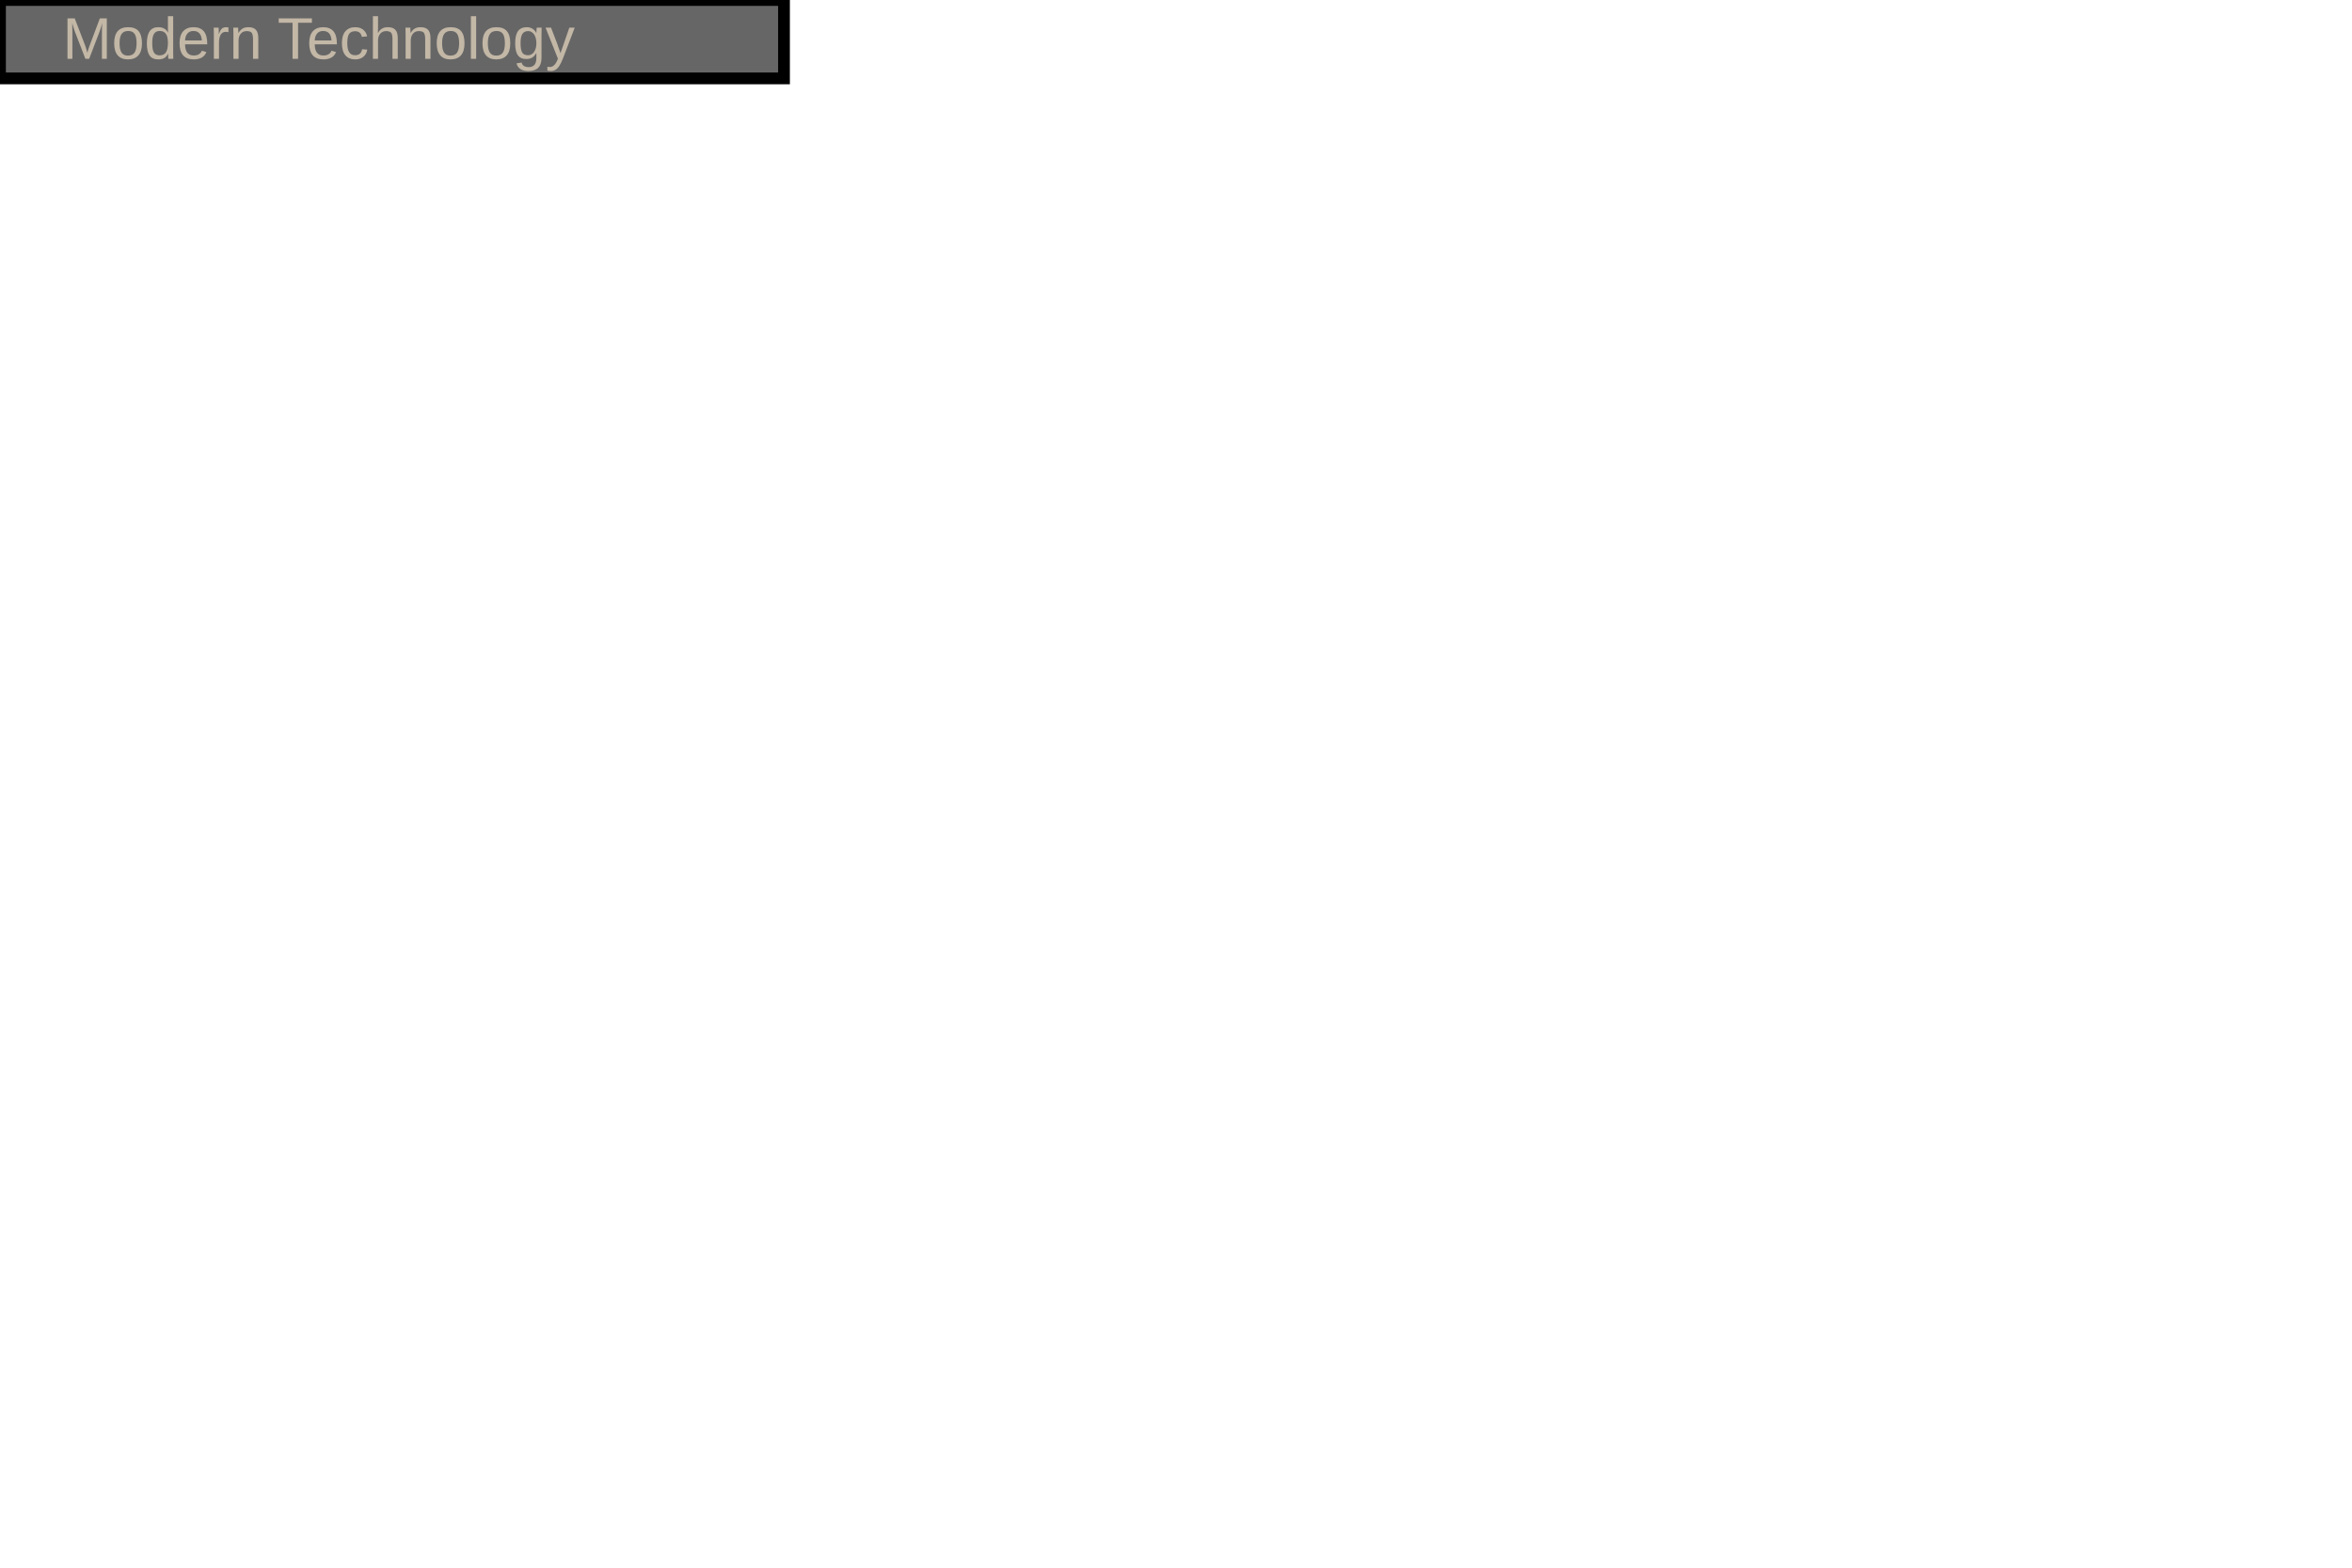
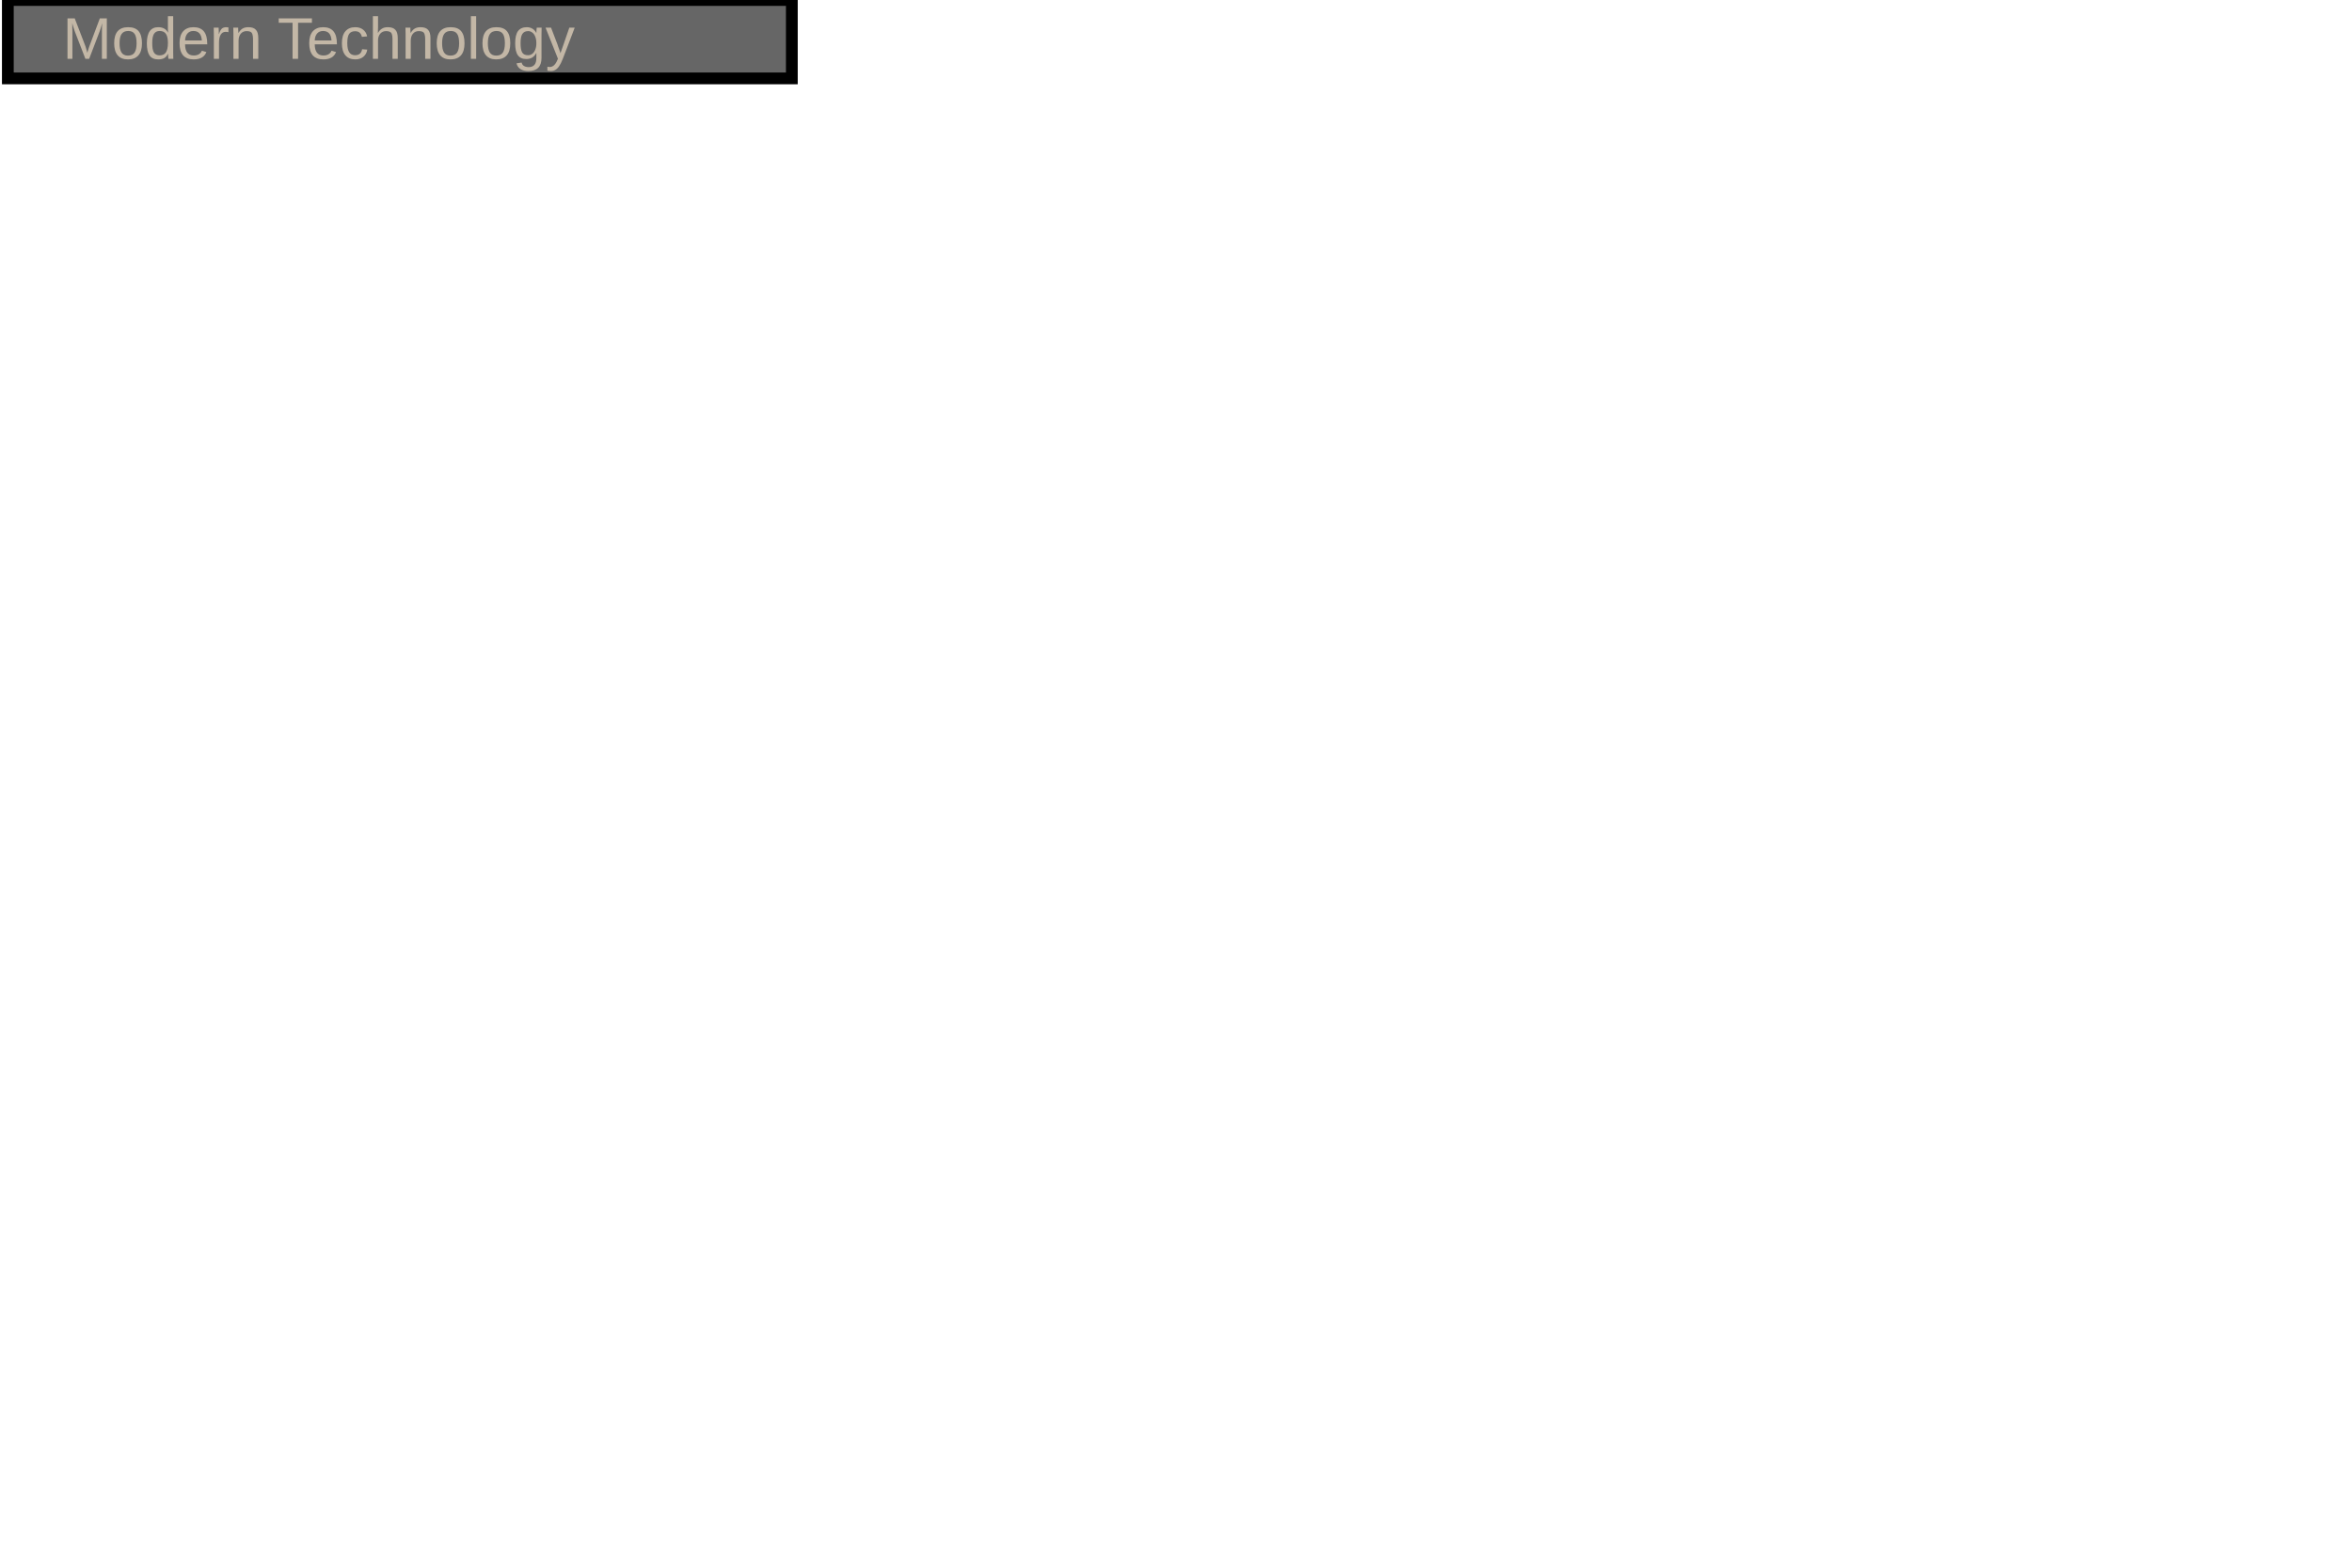
<svg xmlns="http://www.w3.org/2000/svg" version="1.1" viewBox="0 0 300 200">
-   <rect width="100" height="10" fill="#666666" style="fill:rgb();stroke-width:1.5;stroke:rgb(0,0,0)" />
+   <rect width="100" height="10" fill="#666666" style="fill:rgb();stroke-width:1.5;stroke:rgb(0,0,0)" x="1" />
  <text fill="#c3b7a6" font-size="7.5" font-family="Arial" x="8" y="7.5">Modern Technology</text>
</svg>
